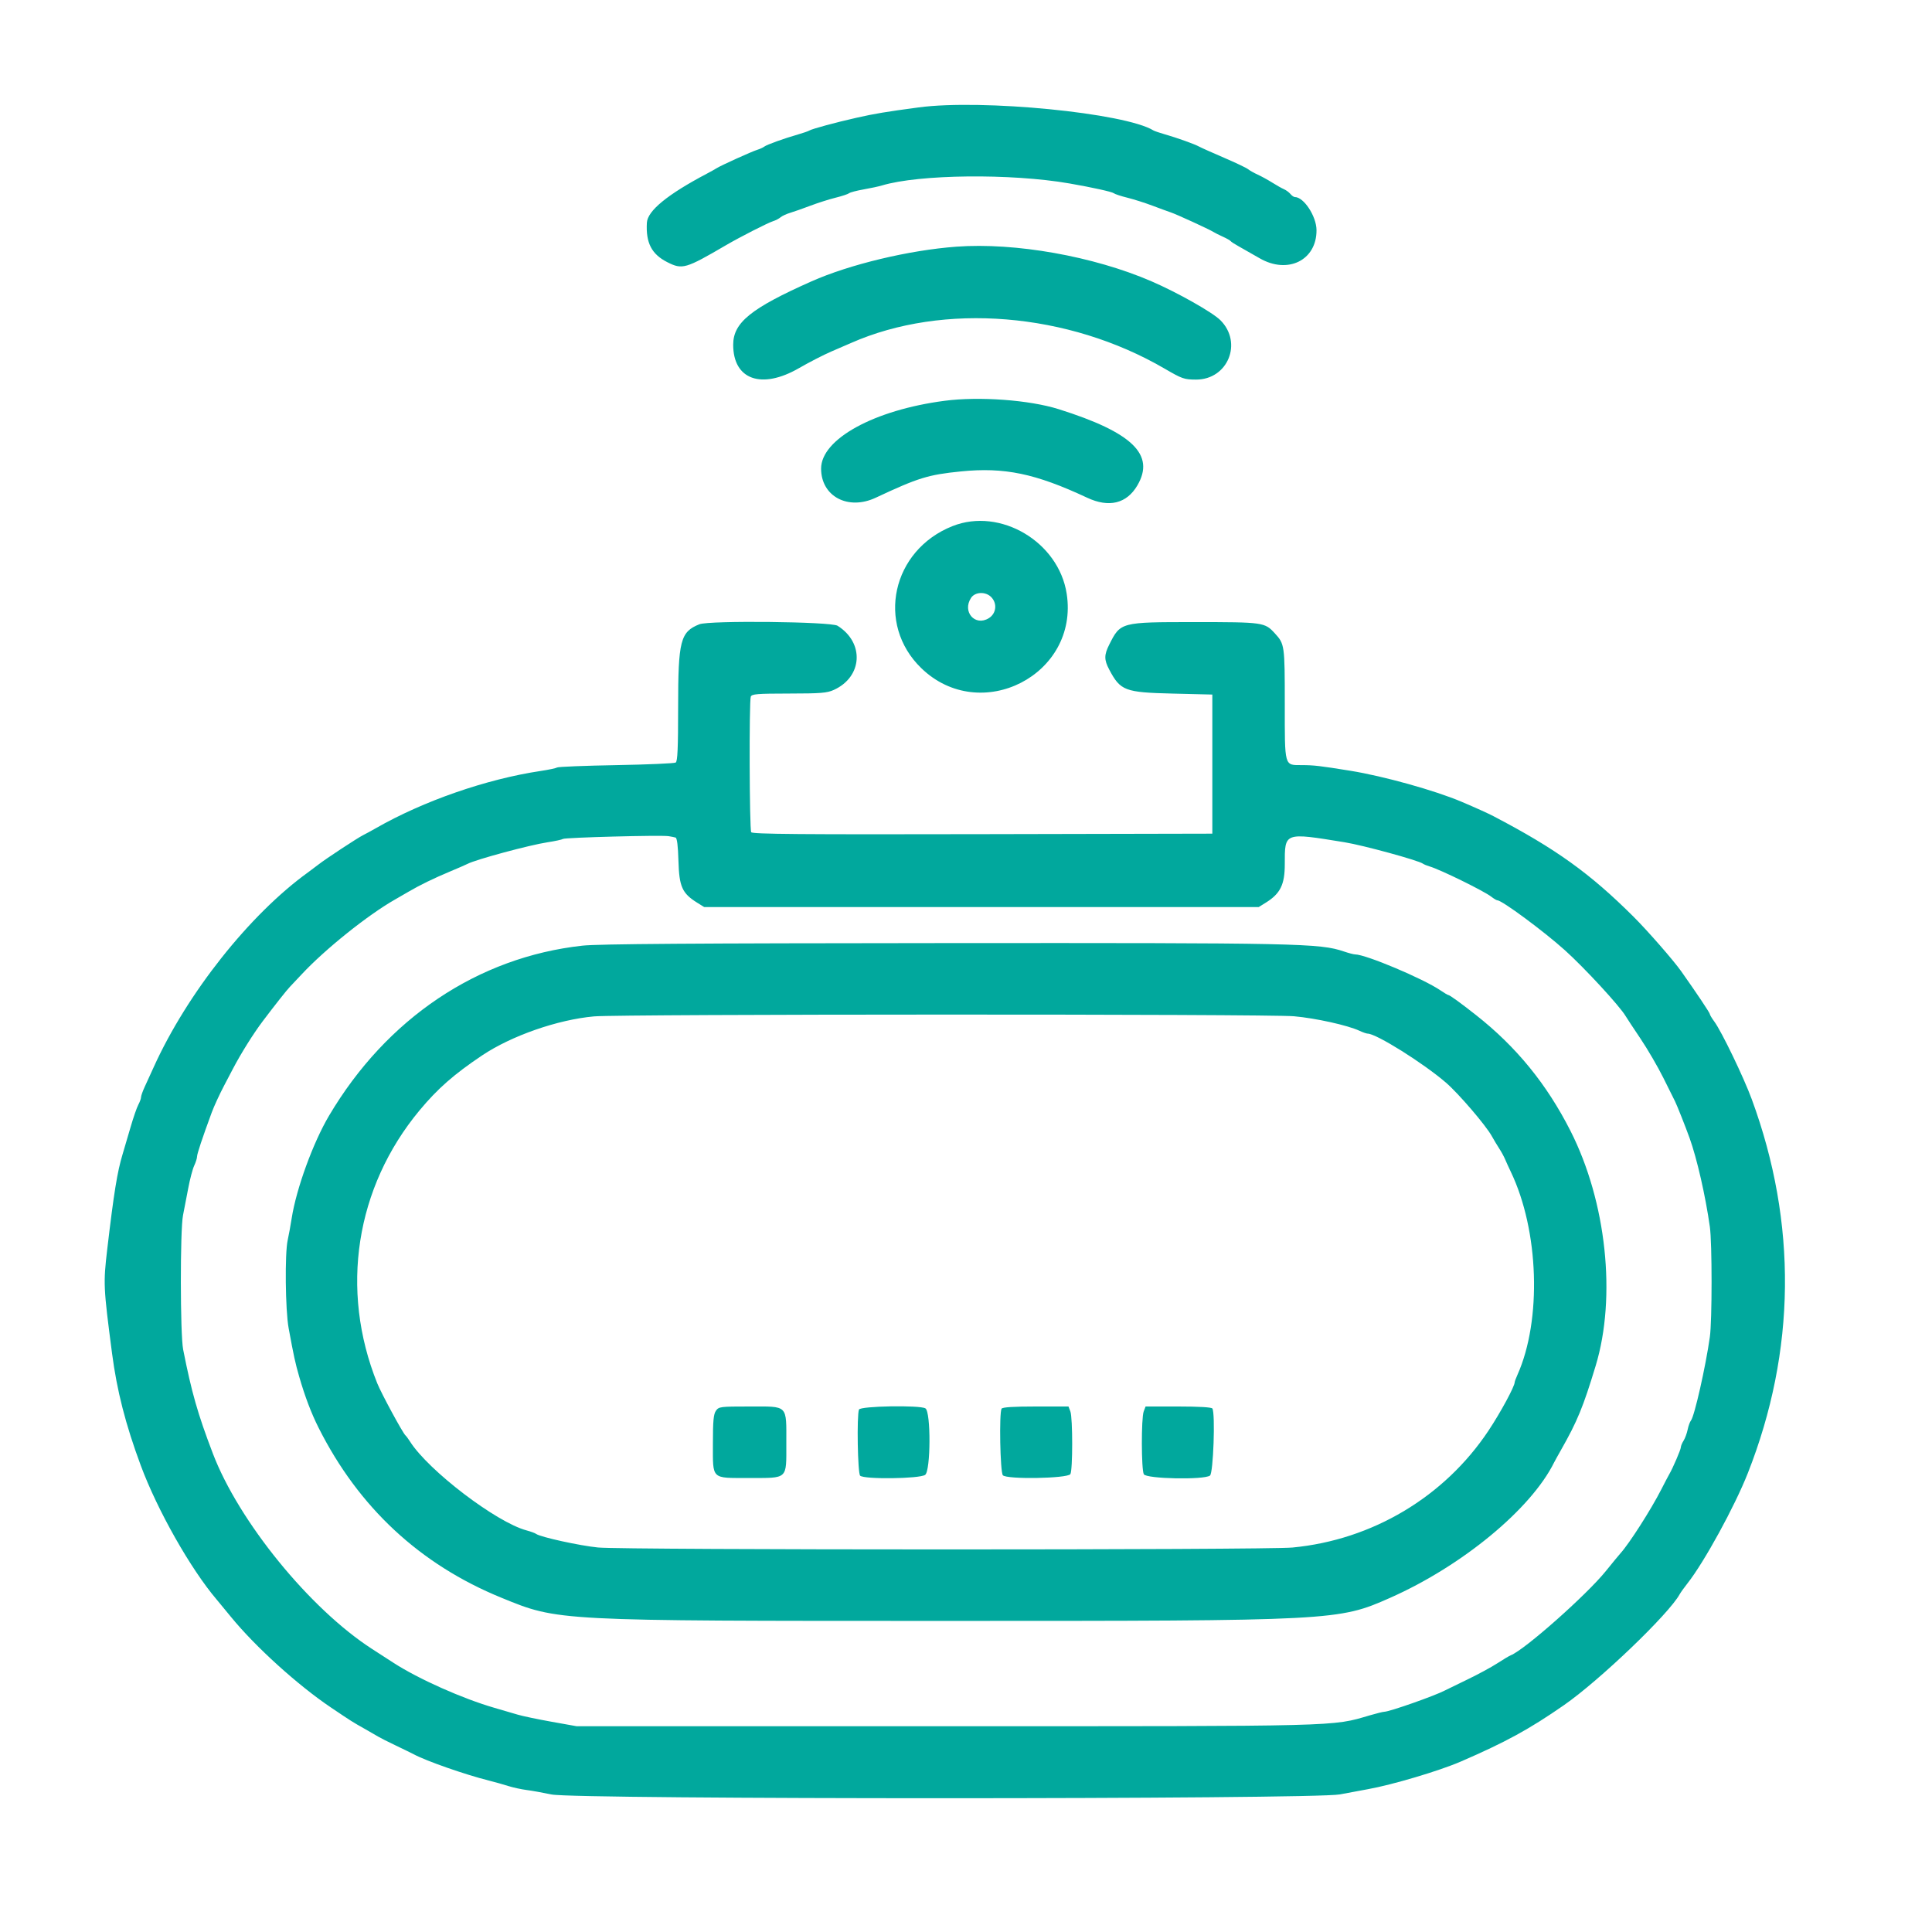
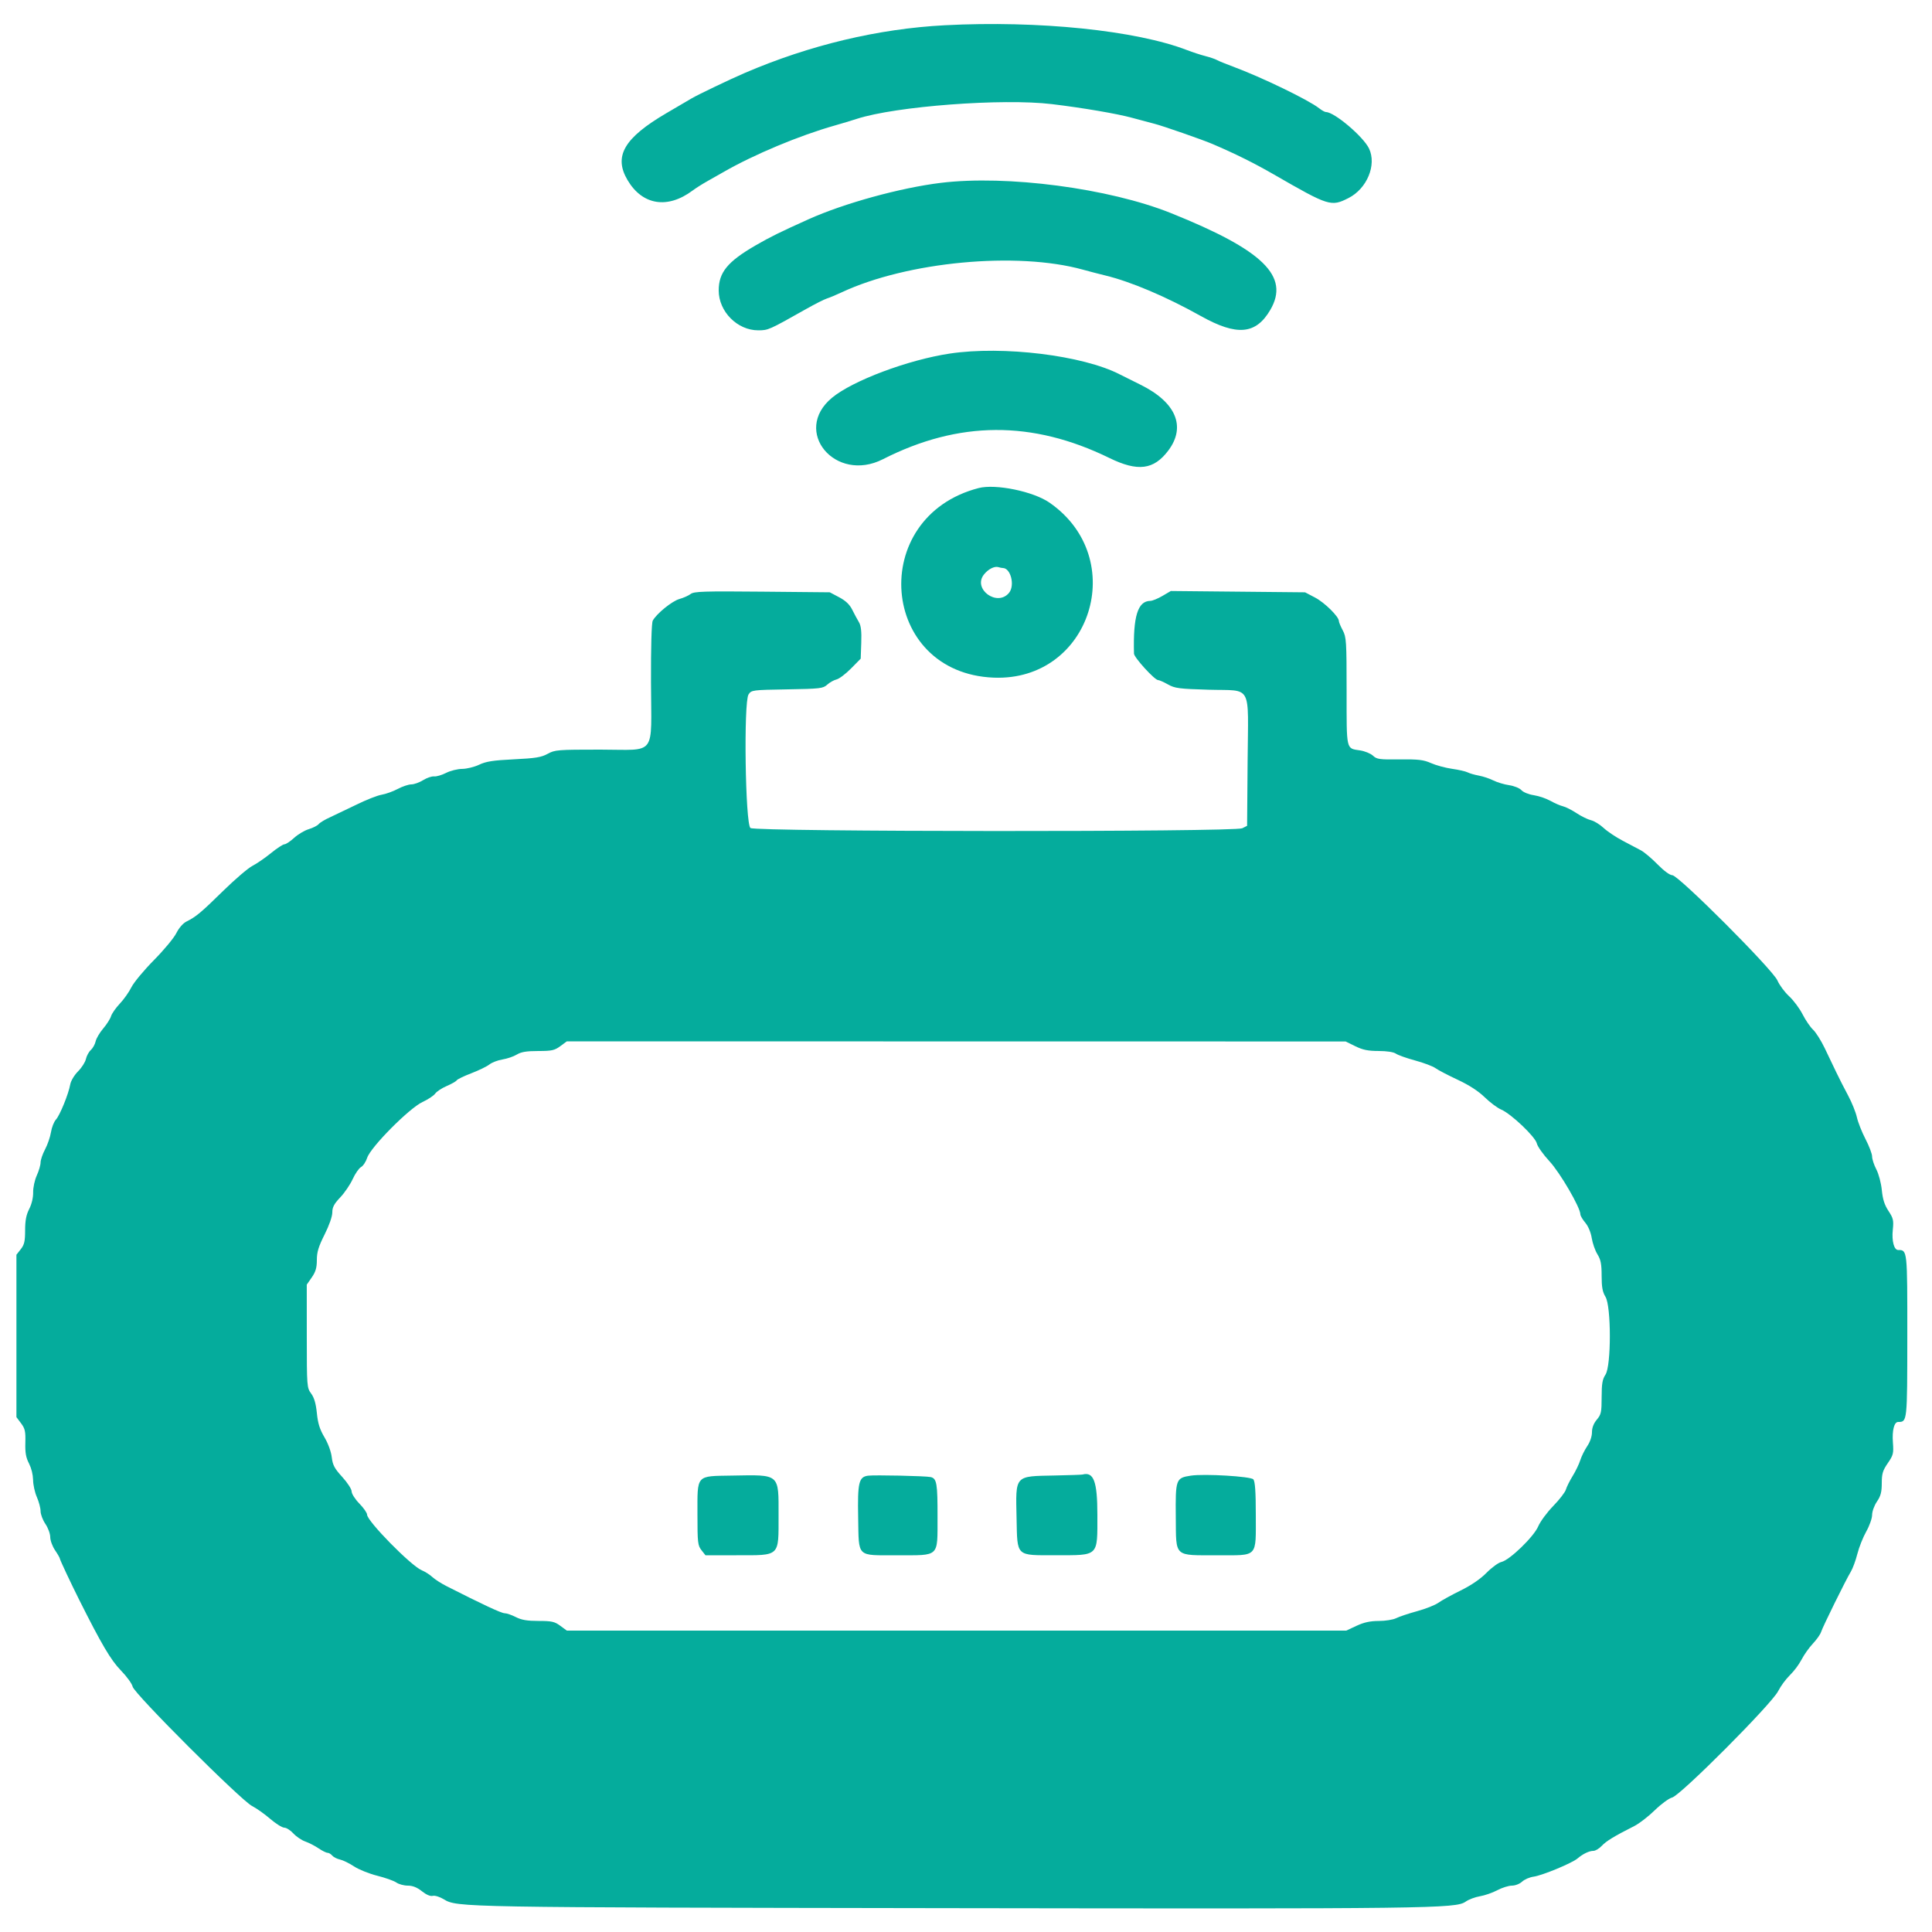
- <svg xmlns="http://www.w3.org/2000/svg" id="svg" version="1.1" width="400" height="400" viewBox="0, 0, 400,400">
-   <g id="svgg">
-     <path id="path0" d="M190.200 22.236 C 183.474 23.135,181.146 23.522,177.400 24.365 C 173.038 25.346,168.123 26.677,167.549 27.031 C 167.318 27.174,166.290 27.531,165.264 27.824 C 162.372 28.650,158.733 29.959,158.243 30.349 C 157.999 30.543,157.350 30.840,156.800 31.010 C 155.666 31.358,149.314 34.232,148.400 34.809 C 148.070 35.018,147.170 35.521,146.400 35.927 C 138.209 40.246,134.067 43.629,133.928 46.114 C 133.695 50.284,134.911 52.634,138.148 54.275 C 141.274 55.859,141.911 55.675,150.370 50.731 C 153.210 49.071,159.025 46.108,160.064 45.791 C 160.579 45.634,161.270 45.275,161.600 44.992 C 161.930 44.710,162.830 44.291,163.600 44.062 C 164.370 43.832,166.260 43.167,167.800 42.584 C 169.340 42.001,171.678 41.258,172.995 40.932 C 174.312 40.607,175.572 40.189,175.795 40.005 C 176.018 39.821,177.370 39.466,178.800 39.216 C 180.230 38.966,181.940 38.598,182.600 38.399 C 190.268 36.087,209.310 35.880,221.400 37.978 C 226.114 38.796,230.229 39.704,230.605 40.010 C 230.828 40.192,232.088 40.607,233.405 40.932 C 234.722 41.258,237.060 42.001,238.600 42.582 C 240.140 43.164,241.850 43.790,242.400 43.973 C 243.587 44.368,250.339 47.465,251.200 48.009 C 251.530 48.217,252.424 48.668,253.186 49.010 C 253.948 49.351,254.668 49.759,254.786 49.916 C 254.904 50.072,255.630 50.545,256.400 50.967 C 257.170 51.389,259.146 52.514,260.790 53.467 C 266.623 56.847,272.616 53.882,272.570 47.639 C 272.550 44.778,269.945 40.800,268.091 40.800 C 267.875 40.800,267.458 40.511,267.165 40.158 C 266.873 39.805,266.265 39.359,265.816 39.165 C 265.367 38.972,264.280 38.360,263.400 37.804 C 262.520 37.249,261.170 36.508,260.400 36.158 C 259.630 35.807,258.730 35.299,258.400 35.029 C 258.070 34.759,255.820 33.688,253.400 32.648 C 250.980 31.609,248.659 30.570,248.242 30.340 C 247.315 29.827,243.670 28.526,241.097 27.789 C 240.051 27.489,239.023 27.138,238.812 27.008 C 232.958 23.389,203.330 20.481,190.200 22.236 M198.000 51.073 C 188.204 51.797,175.911 54.741,168.000 58.258 C 155.453 63.836,151.800 66.795,151.800 71.378 C 151.800 78.607,157.667 80.695,165.413 76.223 C 167.526 75.003,170.548 73.450,172.128 72.772 C 173.707 72.094,175.540 71.301,176.200 71.010 C 195.346 62.570,221.140 64.679,241.116 76.318 C 244.750 78.436,245.168 78.582,247.616 78.590 C 254.201 78.614,257.345 70.971,252.672 66.299 C 251.034 64.660,243.791 60.571,238.400 58.241 C 226.402 53.055,210.165 50.174,198.000 51.073 M195.600 82.977 C 180.989 84.877,170.000 90.904,170.000 97.019 C 170.000 102.767,175.572 105.736,181.311 103.046 C 190.127 98.915,192.155 98.288,198.916 97.606 C 207.944 96.694,214.357 98.027,225.089 103.048 C 229.613 105.165,233.272 104.267,235.481 100.497 C 239.210 94.135,234.454 89.525,219.200 84.719 C 213.134 82.807,202.781 82.043,195.600 82.977 M197.200 108.929 C 184.660 113.903,181.303 129.204,190.747 138.339 C 202.994 150.184,223.450 139.704,220.846 122.919 C 219.177 112.163,207.084 105.009,197.200 108.929 M205.200 123.600 C 206.521 124.921,206.281 127.041,204.701 128.002 C 201.853 129.734,199.174 126.643,201.046 123.786 C 201.870 122.528,204.032 122.432,205.200 123.600 M144.803 129.248 C 140.864 130.819,140.400 132.630,140.400 146.426 C 140.400 154.888,140.280 157.630,139.900 157.876 C 139.625 158.054,134.090 158.295,127.600 158.411 C 121.110 158.527,115.601 158.746,115.359 158.898 C 115.116 159.050,113.586 159.374,111.959 159.617 C 100.703 161.302,87.662 165.832,77.800 171.482 C 76.920 171.986,75.747 172.624,75.194 172.900 C 74.010 173.489,67.466 177.792,65.950 178.978 C 65.373 179.430,64.424 180.143,63.841 180.563 C 51.687 189.315,38.710 205.690,31.795 221.000 C 31.198 222.320,30.371 224.132,29.955 225.026 C 29.540 225.921,29.200 226.883,29.200 227.165 C 29.200 227.446,28.944 228.154,28.631 228.738 C 28.318 229.322,27.594 231.420,27.022 233.400 C 26.449 235.380,25.708 237.900,25.374 239.000 C 24.281 242.603,23.571 246.996,22.208 258.600 C 21.371 265.730,21.404 266.445,23.198 280.200 C 24.209 287.941,25.992 294.905,29.140 303.400 C 32.576 312.672,39.473 324.852,44.885 331.204 C 45.168 331.536,46.504 333.156,47.853 334.804 C 52.918 340.990,61.672 348.915,68.556 353.546 C 72.812 356.410,72.979 356.515,75.465 357.914 C 76.749 358.637,78.070 359.398,78.400 359.605 C 78.730 359.813,80.350 360.627,82.000 361.416 C 83.650 362.204,85.302 363.011,85.671 363.210 C 88.248 364.596,96.319 367.419,101.200 368.641 C 102.410 368.944,104.210 369.450,105.200 369.766 C 106.190 370.082,107.900 370.456,109.000 370.598 C 110.100 370.739,112.440 371.158,114.200 371.528 C 119.167 372.571,271.921 372.558,277.400 371.514 C 279.380 371.136,281.990 370.651,283.200 370.435 C 288.227 369.540,297.973 366.644,302.400 364.729 C 311.718 360.698,316.606 358.027,323.800 353.033 C 331.183 347.908,345.548 334.140,347.762 330.067 C 347.962 329.700,348.682 328.696,349.362 327.835 C 352.817 323.464,359.142 311.916,361.868 305.000 C 371.841 279.699,372.122 253.233,362.690 227.600 C 361.010 223.033,356.436 213.546,354.932 211.507 C 354.419 210.813,354.000 210.110,354.000 209.946 C 354.000 209.691,351.278 205.622,348.081 201.100 C 346.478 198.832,341.123 192.702,338.210 189.800 C 329.174 180.797,322.105 175.723,309.200 168.978 C 308.061 168.382,305.523 167.236,302.600 165.995 C 297.075 163.651,286.453 160.689,279.600 159.582 C 273.256 158.556,272.047 158.416,269.514 158.408 C 265.860 158.397,266.000 158.906,266.000 145.652 C 266.000 133.575,265.966 133.332,263.943 131.127 C 261.846 128.839,261.566 128.800,247.354 128.800 C 231.988 128.800,231.997 128.797,229.645 133.484 C 228.584 135.599,228.583 136.601,229.642 138.606 C 231.975 143.022,232.859 143.358,242.800 143.600 L 251.000 143.800 251.000 158.200 L 251.000 172.600 203.425 172.702 C 165.629 172.782,155.784 172.700,155.531 172.302 C 155.162 171.721,155.079 145.181,155.443 144.233 C 155.652 143.687,156.735 143.599,163.343 143.591 C 169.931 143.584,171.228 143.479,172.632 142.841 C 178.602 140.130,179.010 133.061,173.400 129.553 C 172.031 128.697,146.858 128.429,144.803 129.248 M139.866 173.408 C 140.176 173.502,140.377 175.129,140.466 178.274 C 140.616 183.580,141.239 184.964,144.343 186.894 L 145.800 187.800 203.200 187.800 L 260.600 187.800 262.081 186.879 C 265.074 185.018,266.000 183.144,266.000 178.947 C 266.000 172.267,265.802 172.340,278.400 174.383 C 282.226 175.004,293.657 178.129,294.600 178.812 C 294.820 178.972,295.450 179.232,296.000 179.391 C 298.164 180.017,307.266 184.485,308.754 185.652 C 309.279 186.063,309.850 186.400,310.023 186.400 C 310.967 186.400,319.647 192.820,324.000 196.739 C 328.093 200.424,335.364 208.312,336.583 210.390 C 336.812 210.782,338.195 212.879,339.656 215.051 C 341.117 217.223,343.251 220.890,344.399 223.200 C 345.546 225.510,346.627 227.683,346.801 228.028 C 347.200 228.822,348.950 233.233,349.804 235.600 C 351.332 239.836,353.104 247.592,354.007 254.000 C 354.483 257.372,354.482 273.437,354.006 276.800 C 353.132 282.980,350.824 293.195,350.098 294.096 C 349.875 294.373,349.564 295.230,349.407 296.000 C 349.250 296.770,348.869 297.799,348.561 298.286 C 348.252 298.773,348.000 299.386,348.000 299.647 C 348.000 300.105,346.342 303.967,345.616 305.200 C 345.422 305.530,344.666 306.970,343.937 308.400 C 341.805 312.578,337.328 319.580,335.495 321.600 C 335.196 321.930,333.837 323.581,332.476 325.268 C 328.492 330.206,315.670 341.567,312.800 342.701 C 312.470 342.831,311.210 343.583,310.000 344.371 C 308.790 345.160,306.000 346.670,303.800 347.727 C 301.600 348.784,299.517 349.800,299.172 349.983 C 297.130 351.068,287.659 354.400,286.616 354.400 C 286.351 354.400,284.979 354.739,283.567 355.154 C 275.693 357.467,278.320 357.400,195.400 357.400 L 119.400 357.400 114.200 356.470 C 111.340 355.959,108.190 355.299,107.200 355.004 C 106.210 354.709,104.050 354.077,102.400 353.600 C 95.757 351.679,86.656 347.621,81.467 344.266 C 80.220 343.460,78.211 342.161,77.002 341.380 C 64.150 333.077,49.437 315.004,44.065 300.919 C 40.934 292.712,39.685 288.340,37.919 279.400 C 37.299 276.264,37.279 254.635,37.893 251.600 C 38.138 250.390,38.625 247.870,38.975 246.000 C 39.325 244.130,39.879 242.033,40.205 241.340 C 40.532 240.646,40.800 239.791,40.800 239.439 C 40.800 238.885,41.893 235.606,43.829 230.347 C 44.308 229.045,45.451 226.566,46.418 224.727 C 46.613 224.357,47.415 222.827,48.200 221.327 C 49.891 218.096,52.454 214.002,54.400 211.424 C 56.914 208.093,59.409 204.934,60.011 204.321 C 60.335 203.991,61.421 202.838,62.424 201.760 C 67.265 196.557,76.142 189.440,81.800 186.227 C 82.460 185.852,83.720 185.123,84.600 184.608 C 86.935 183.239,89.797 181.847,93.200 180.423 C 94.850 179.733,96.470 179.027,96.800 178.854 C 98.538 177.945,109.633 174.951,113.368 174.383 C 114.891 174.152,116.331 173.841,116.568 173.691 C 117.042 173.393,136.789 172.872,138.400 173.116 C 138.950 173.199,139.610 173.330,139.866 173.408 M120.600 195.786 C 98.944 198.163,80.041 210.846,68.120 231.000 C 64.816 236.585,61.357 246.078,60.395 252.200 C 60.154 253.740,59.779 255.792,59.563 256.761 C 58.949 259.509,59.074 271.249,59.757 274.968 C 60.824 280.780,61.125 282.163,61.940 285.000 C 63.110 289.071,64.441 292.582,65.959 295.600 C 74.257 312.099,86.952 323.905,103.800 330.790 C 115.666 335.640,114.747 335.592,196.000 335.593 C 276.342 335.593,277.114 335.553,287.800 330.818 C 302.719 324.208,316.964 312.454,321.755 302.800 C 321.919 302.470,322.565 301.300,323.191 300.200 C 326.547 294.304,327.778 291.315,330.364 282.782 C 334.695 268.494,332.584 248.791,325.154 234.143 C 320.245 224.464,313.929 216.719,305.597 210.163 C 302.253 207.531,300.133 206.000,299.834 206.000 C 299.725 206.000,298.990 205.562,298.200 205.026 C 294.629 202.602,282.748 197.600,280.563 197.600 C 280.269 197.600,279.219 197.325,278.230 196.990 C 273.238 195.295,268.999 195.206,195.200 195.256 C 143.339 195.291,123.851 195.429,120.600 195.786 M267.903 210.405 C 272.381 210.802,279.055 212.280,281.460 213.409 C 282.154 213.734,282.918 214.000,283.158 214.000 C 284.933 214.000,294.660 220.090,299.375 224.153 C 301.968 226.388,307.611 232.969,308.847 235.200 C 309.274 235.970,309.975 237.140,310.405 237.800 C 310.836 238.460,311.377 239.450,311.608 240.000 C 311.838 240.550,312.372 241.720,312.794 242.600 C 318.636 254.788,319.239 273.316,314.164 284.660 C 313.854 285.354,313.600 286.036,313.600 286.177 C 313.600 287.039,310.674 292.448,308.178 296.200 C 299.048 309.923,284.124 318.824,267.600 320.399 C 262.044 320.929,129.279 320.923,123.826 320.393 C 120.060 320.027,111.861 318.228,111.000 317.580 C 110.780 317.414,109.880 317.085,109.000 316.848 C 102.742 315.164,88.707 304.461,84.896 298.465 C 84.523 297.879,84.103 297.310,83.962 297.200 C 83.445 296.796,78.965 288.533,78.106 286.400 C 70.318 267.036,73.603 245.842,86.868 229.883 C 90.595 225.399,93.994 222.414,99.810 218.517 C 105.888 214.444,115.459 211.107,122.990 210.433 C 128.381 209.951,262.479 209.925,267.903 210.405 M148.223 292.089 C 147.728 292.795,147.600 294.181,147.600 298.827 C 147.600 306.424,147.160 306.000,155.042 306.000 C 163.229 306.000,162.800 306.394,162.800 298.866 C 162.800 290.736,163.260 291.200,155.200 291.200 C 149.087 291.200,148.822 291.234,148.223 292.089 M177.843 291.833 C 177.367 293.073,177.574 305.014,178.080 305.520 C 178.873 306.313,190.372 306.175,191.538 305.358 C 192.700 304.544,192.755 292.320,191.600 291.591 C 190.480 290.884,178.123 291.101,177.843 291.833 M207.369 291.650 C 206.841 292.504,207.071 304.763,207.628 305.433 C 208.368 306.326,221.032 306.114,221.609 305.200 C 222.109 304.407,222.110 293.541,221.610 292.226 L 221.220 291.200 214.434 291.200 C 209.838 291.200,207.557 291.345,207.369 291.650 M236.790 292.226 C 236.269 293.597,236.289 304.244,236.814 305.226 C 237.328 306.186,249.279 306.425,250.516 305.500 C 251.204 304.985,251.643 292.640,251.010 291.616 C 250.848 291.355,248.229 291.200,243.966 291.200 L 237.180 291.200 236.790 292.226 " stroke="none" fill="#01a89d" fill-rule="evenodd" />
-   </g>
+ <svg xmlns="http://www.w3.org/2000/svg" width="400" height="400" viewBox="0 0 400 NaN">
+   <path d="M195.6 5.229c-13.796.724-27.972 4.105-41.4 9.874-3.03 1.301-9.702 4.494-11 5.263l-5.2 3.048c-8.785 5.14-10.991 8.922-8.085 13.856 3.074 5.219 8.286 6.06 13.485 2.176.66-.493 2.01-1.35 3-1.905l3.4-1.927c6.29-3.617 15.696-7.552 23-9.621 1.43-.406 3.5-1.03 4.6-1.387 8.043-2.612 30.158-4.281 40.4-3.048 6.361.766 13.518 1.989 16.6 2.837l4.6 1.227c1.684.423 9.952 3.301 12 4.177 4.784 2.046 8.659 3.971 12.8 6.358 11.337 6.534 11.784 6.675 15.391 4.848 3.829-1.941 5.868-6.854 4.255-10.25-1.172-2.467-7.178-7.555-8.918-7.555-.231 0-.871-.355-1.422-.788-2.218-1.745-11.994-6.469-17.906-8.654-1.43-.528-2.891-1.127-3.247-1.33s-1.436-.571-2.4-.818-2.653-.797-3.753-1.223c-10.565-4.09-30.846-6.174-50.2-5.158m-.8 32.627c-8.375 1.02-20.045 4.231-27.4 7.54-5.897 2.653-7.946 3.664-10.943 5.398-5.826 3.372-7.657 5.607-7.657 9.344 0 4.375 3.869 8.268 8.2 8.251 2.072-.007 2.16-.047 10-4.468 1.76-.992 3.65-1.945 4.2-2.118s1.9-.736 3-1.252c13.592-6.371 36.308-8.517 50-4.724a175.3 175.3 0 0 0 4.6 1.197c5.334 1.289 12.606 4.374 19.826 8.412 7.46 4.172 11.386 3.827 14.368-1.262 4.09-6.978-1.449-12.38-20.556-20.05-12.828-5.15-33.974-7.932-47.638-6.268m1.823 35.349c-8.655 1.305-20.121 5.613-24.384 9.162-8.297 6.908.693 17.725 10.561 12.708 15.696-7.981 30.911-8.064 46.874-.258 5.89 2.88 9.192 2.467 12.204-1.527 3.736-4.954 1.609-10.003-5.745-13.636l-4.275-2.13c-7.631-3.948-24.213-5.981-35.235-4.319m5.977 27.846c-23.068 6.002-20.486 38.313 3.136 39.248 20.089.795 28.211-24.692 11.548-36.235-3.359-2.327-11.165-3.929-14.684-3.013m5.017 16.549c1.648 0 2.551 3.628 1.283 5.154-2.443 2.943-7.553-.799-5.192-3.801.889-1.13 2.208-1.796 3.025-1.528.293.096.691.175.884.175M143 122.975c-.44.337-1.491.806-2.336 1.044-1.529.429-4.75 3.047-5.519 4.485-.249.464-.389 5.396-.364 12.825.05 15.554 1.327 13.871-10.519 13.871-8.798 0-9.377.046-10.877.872-1.314.723-2.509.918-6.985 1.136-4.31.21-5.763.436-7.2 1.119-.99.47-2.572.859-3.516.864s-2.443.38-3.332.833-2.007.78-2.484.726-1.498.294-2.268.774-1.868.874-2.44.875-1.834.423-2.804.938-2.481 1.058-3.359 1.206-3.217 1.071-5.197 2.052l-5.468 2.614c-1.027.457-2.083 1.091-2.347 1.409s-1.191.791-2.06 1.052-2.234 1.071-3.031 1.802-1.697 1.328-1.999 1.328-1.559.823-2.793 1.828-2.966 2.197-3.848 2.646-3.613 2.787-6.071 5.194c-4.631 4.536-5.561 5.312-7.583 6.329-.712.357-1.564 1.336-2.094 2.403-.492.99-2.585 3.51-4.651 5.6s-4.158 4.61-4.648 5.6-1.573 2.52-2.406 3.4-1.65 2.05-1.815 2.6-.895 1.696-1.622 2.547-1.431 2.047-1.565 2.658-.584 1.419-.999 1.795-.871 1.215-1.014 1.865-.877 1.8-1.632 2.554c-.763.763-1.476 1.952-1.606 2.677-.361 2.016-2.148 6.413-2.97 7.308-.406.443-.867 1.613-1.024 2.6s-.706 2.588-1.22 3.556-.934 2.192-.934 2.722-.354 1.739-.786 2.688c-.436.957-.771 2.516-.751 3.498.021 1.078-.297 2.423-.814 3.436-.623 1.221-.849 2.4-.849 4.426 0 2.259-.164 2.971-.9 3.906l-.9 1.144v16.81 16.81l.961 1.281c.819 1.092.95 1.682.887 4-.058 2.085.119 3.092.76 4.319a8.45 8.45 0 0 1 .844 3.4c.004.99.354 2.588.778 3.551s.77 2.277.77 2.921.45 1.833 1 2.642 1 2.035 1 2.723.45 1.914 1 2.725 1 1.601 1 1.756c0 .225 2.307 5.134 3.995 8.501 4.61 9.194 6.562 12.506 8.604 14.597 1.234 1.265 2.342 2.79 2.462 3.39.284 1.418 22.44 23.556 24.739 24.718.88.445 2.56 1.634 3.733 2.643s2.488 1.833 2.922 1.833 1.279.535 1.876 1.189 1.704 1.404 2.459 1.668 1.992.898 2.748 1.411 1.596.932 1.869.932.71.258.972.574.99.687 1.618.825 1.938.779 2.911 1.424 3.133 1.512 4.798 1.929 3.443 1.047 3.95 1.402 1.577.646 2.378.646c1.005 0 1.909.36 2.917 1.161.919.73 1.752 1.085 2.247.956.436-.115 1.455.202 2.294.712 2.749 1.674 3.24 1.682 104.017 1.834 100.396.151 105.51.087 107.534-1.346.636-.451 1.967-.953 2.957-1.116s2.609-.726 3.597-1.249 2.349-.952 3.024-.952c.689 0 1.618-.363 2.116-.827.488-.455 1.557-.918 2.375-1.028 1.777-.241 7.957-2.799 9.088-3.763s2.421-1.582 3.304-1.582c.416 0 1.193-.468 1.726-1.04.923-.988 2.599-2.008 6.725-4.091 1.015-.512 2.925-1.986 4.245-3.275s2.94-2.476 3.6-2.637c1.722-.421 20.557-19.316 21.927-21.996a14.92 14.92 0 0 1 2.473-3.361 14.32 14.32 0 0 0 2.393-3.2c.506-.99 1.558-2.475 2.337-3.3s1.543-1.905 1.698-2.4c.336-1.075 5.127-10.791 6.164-12.5.4-.66 1.01-2.318 1.355-3.684s1.174-3.451 1.841-4.633 1.212-2.728 1.212-3.437c0-.715.445-1.943 1-2.76.784-1.154 1-1.975 1-3.807 0-1.959.2-2.626 1.245-4.145 1.14-1.656 1.23-2.019 1.062-4.272-.188-2.511.256-4.262 1.081-4.262 1.895 0 1.889.057 1.898-17.793.01-17.876.017-17.807-1.898-17.807-.845 0-1.343-1.874-1.107-4.16.205-1.986.106-2.42-.893-3.93-.815-1.232-1.192-2.41-1.377-4.303-.142-1.451-.644-3.354-1.133-4.291-.483-.926-.878-2.128-.878-2.671s-.614-2.165-1.364-3.605-1.556-3.477-1.79-4.529-1.053-3.081-1.822-4.511-1.869-3.59-2.447-4.8l-2.403-5.021c-.744-1.551-1.826-3.261-2.404-3.8s-1.553-1.969-2.168-3.179-1.872-2.897-2.795-3.749-2.006-2.315-2.408-3.253c-.966-2.254-20.486-21.798-21.771-21.798-.51 0-1.737-.901-3.042-2.233-1.202-1.228-2.746-2.533-3.431-2.9l-3.8-2.008c-1.405-.737-3.185-1.929-3.955-2.65s-1.94-1.435-2.6-1.59-2.006-.814-2.992-1.465-2.245-1.289-2.8-1.417-1.728-.637-2.608-1.132a11.94 11.94 0 0 0-3.454-1.17c-1.034-.151-2.16-.608-2.546-1.035s-1.512-.884-2.546-1.035c-1.02-.149-2.492-.591-3.273-.984a13.26 13.26 0 0 0-3-1c-.869-.158-1.914-.459-2.322-.67s-1.856-.541-3.22-.734-3.319-.723-4.346-1.177c-1.568-.694-2.61-.817-6.511-.772-4.175.049-4.731-.029-5.517-.767-.481-.451-1.682-.945-2.669-1.096-2.933-.448-2.796.151-2.796-12.215 0-10.389-.055-11.255-.8-12.646-.44-.82-.8-1.687-.8-1.926 0-.914-2.951-3.823-4.93-4.86l-2.07-1.085-13.896-.136-13.896-.136-1.739 1.02c-.957.56-2.083 1.022-2.504 1.026-2.605.025-3.586 3.192-3.384 10.923.021.803 4.274 5.47 4.986 5.47.245 0 1.162.405 2.039.9 1.431.808 2.293.92 8.434 1.1 9.149.268 8.192-1.481 8.065 14.742l-.105 13.435-1 .505c-1.574.796-100.733.748-101.824-.049-1.073-.785-1.438-26.068-.399-27.654.595-.909.773-.932 7.985-1.054 6.859-.116 7.441-.184 8.307-.973.512-.466 1.381-.953 1.931-1.083s1.9-1.15 3-2.267l2-2.032.115-3.285c.083-2.388-.051-3.558-.49-4.285-.332-.55-.952-1.701-1.376-2.558-.54-1.089-1.356-1.866-2.711-2.584l-1.938-1.028-14-.133c-12.087-.115-14.109-.05-14.8.478m137.6 93.634c1.545.76 2.639.985 4.811.987 1.731.003 3.114.215 3.6.554.434.303 2.229.939 3.989 1.415s3.65 1.189 4.2 1.586 2.62 1.477 4.6 2.402c2.372 1.109 4.282 2.347 5.6 3.63 1.1 1.072 2.63 2.214 3.4 2.539 2.046.864 7.087 5.653 7.387 7.018.137.623 1.317 2.286 2.623 3.696 2.198 2.374 6.39 9.58 6.39 10.986 0 .284.46 1.063 1.021 1.731.607.721 1.148 2.008 1.331 3.171.171 1.077.701 2.591 1.179 3.364.693 1.121.869 2.024.869 4.45 0 2.337.185 3.346.799 4.352 1.202 1.973 1.204 14.294.001 16.11-.639.965-.795 1.88-.797 4.669-.003 3.115-.105 3.591-1.003 4.658-.657.781-1 1.677-1 2.613 0 .85-.393 2.004-.975 2.862-.537.791-1.188 2.103-1.446 2.918s-.971 2.29-1.582 3.28-1.239 2.25-1.396 2.8-1.336 2.08-2.621 3.4-2.683 3.217-3.108 4.216c-.914 2.15-5.929 7.001-7.622 7.373-.612.135-1.999 1.144-3.081 2.243-1.273 1.292-3.171 2.588-5.369 3.668-1.87.918-3.94 2.059-4.6 2.536s-2.64 1.261-4.4 1.741-3.71 1.133-4.332 1.449-2.243.576-3.6.578c-1.784.003-3.061.28-4.608 1l-2.139.996h-80.683-80.683l-1.355-1c-1.174-.867-1.774-1-4.494-1-2.348 0-3.532-.201-4.706-.8-.862-.44-1.913-.8-2.335-.8-.664 0-4.614-1.844-12.037-5.618-1.101-.56-2.414-1.405-2.918-1.879s-1.496-1.104-2.206-1.403C85.076 324.164 76 314.923 76 313.592c0-.366-.72-1.399-1.6-2.297s-1.6-2.025-1.6-2.508-.858-1.813-1.94-2.998c-1.613-1.765-1.98-2.456-2.174-4.094-.138-1.161-.761-2.859-1.517-4.133-.968-1.631-1.352-2.858-1.566-4.998-.199-1.985-.554-3.2-1.183-4.051-.879-1.189-.899-1.456-.903-11.88l-.004-10.665 1.044-1.505c.798-1.153 1.043-1.995 1.043-3.593 0-1.639.344-2.772 1.6-5.27.95-1.89 1.6-3.747 1.6-4.574 0-1.081.364-1.774 1.635-3.109.899-.944 2.062-2.652 2.585-3.795s1.303-2.267 1.733-2.497 1.002-1.095 1.27-1.922c.716-2.212 8.723-10.281 11.456-11.545 1.143-.529 2.324-1.313 2.625-1.742s1.37-1.133 2.377-1.565 1.942-.964 2.078-1.184 1.497-.877 3.025-1.461 3.213-1.403 3.744-1.821 1.754-.884 2.718-1.039 2.294-.609 2.954-1.011c.9-.549 2.007-.732 4.422-.734 2.808-.001 3.397-.13 4.578-1.001l1.355-1 80.623.013 80.622.012 2 .984m-129 88.894c-7.598.134-7.2-.314-7.2 8.087 0 5.77.07 6.391.829 7.356l.829 1.054h6.397c9.145 0 8.731.39 8.739-8.224.008-8.736.34-8.449-9.594-8.273m28.09.026c-1.882.267-2.155 1.443-2.017 8.675.16 8.393-.465 7.796 8.159 7.796 8.769 0 8.256.485 8.274-7.821.016-7.07-.158-8.088-1.433-8.37-1.052-.233-11.696-.462-12.983-.28m38.71-.044c-8.432.172-8.123-.175-7.93 8.905.17 7.975-.215 7.612 8.074 7.605 9.049-.009 8.656.372 8.656-8.381 0-6.893-.764-8.959-3.08-8.327-.176.048-2.75.137-5.72.198m28.154.031c-3.116.477-3.195.695-3.119 8.658.079 8.328-.472 7.826 8.587 7.826 8.562 0 7.978.616 7.978-8.413 0-4.687-.147-6.828-.5-7.296-.466-.618-10.178-1.2-12.946-.775" fill="#05ac9c" fill-rule="evenodd" />
</svg>
